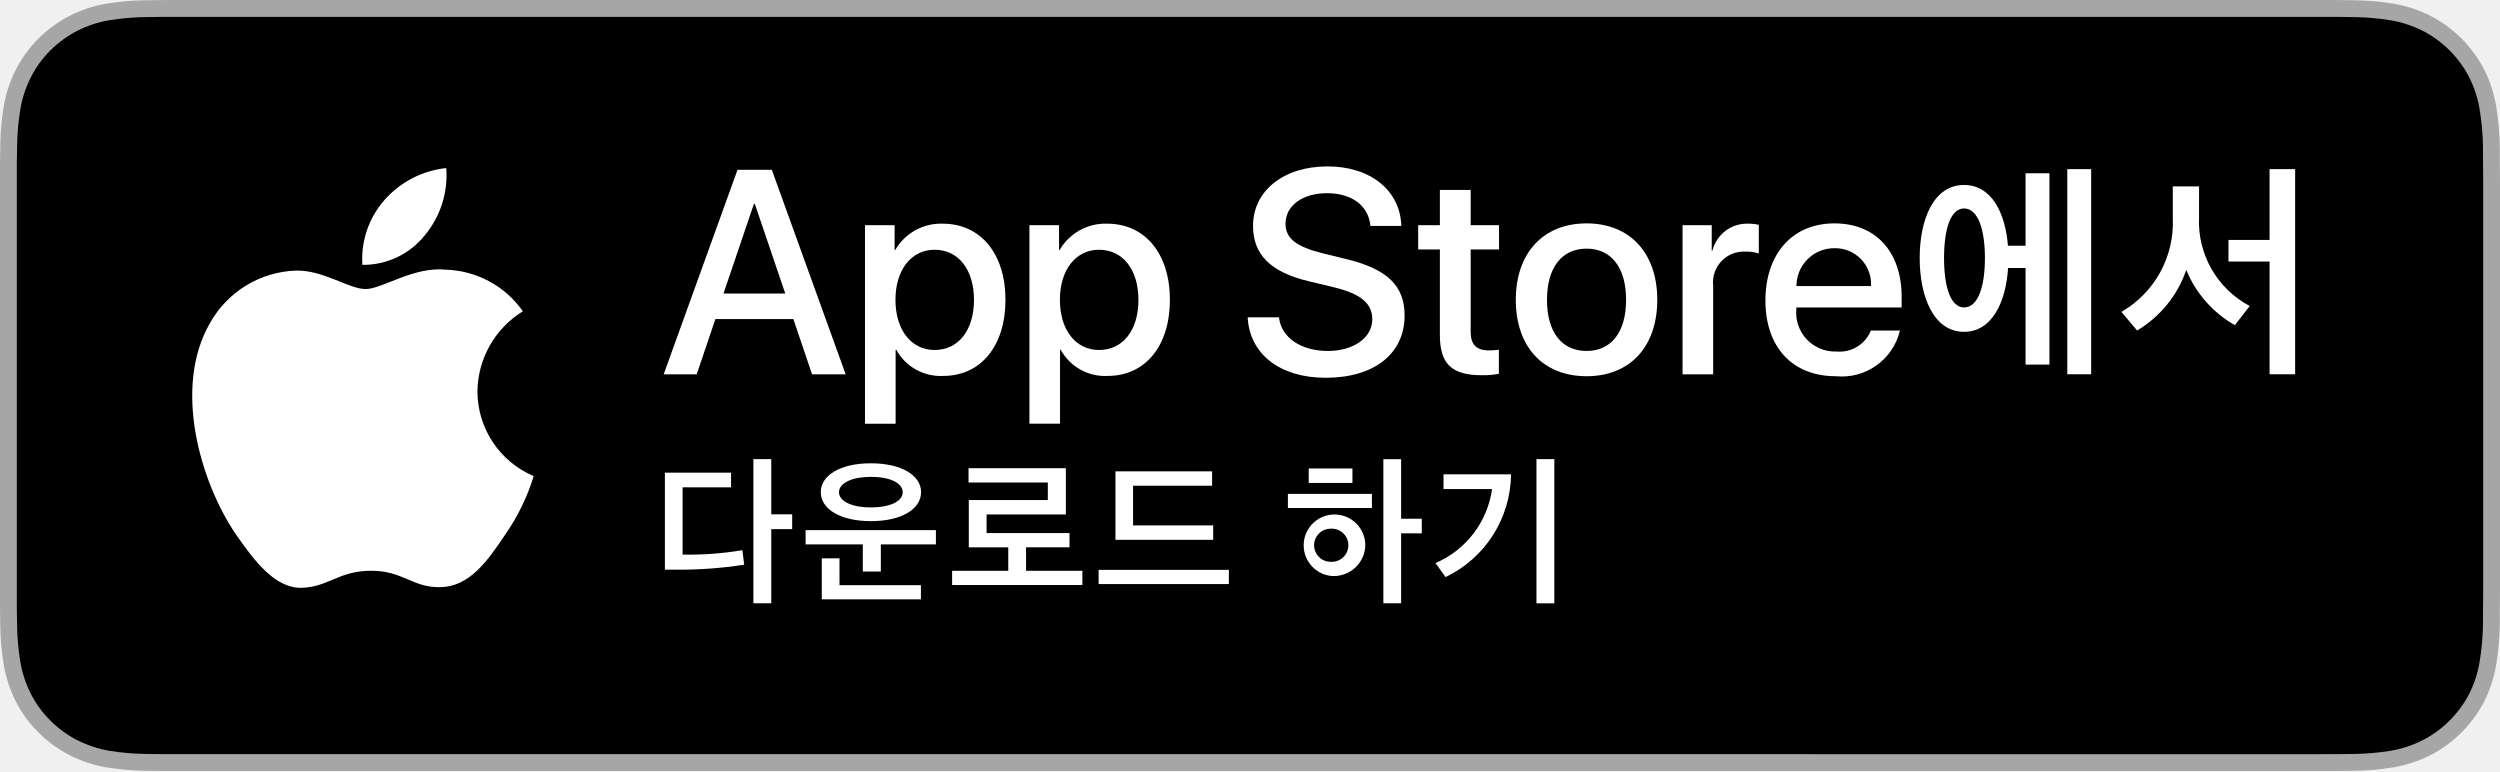
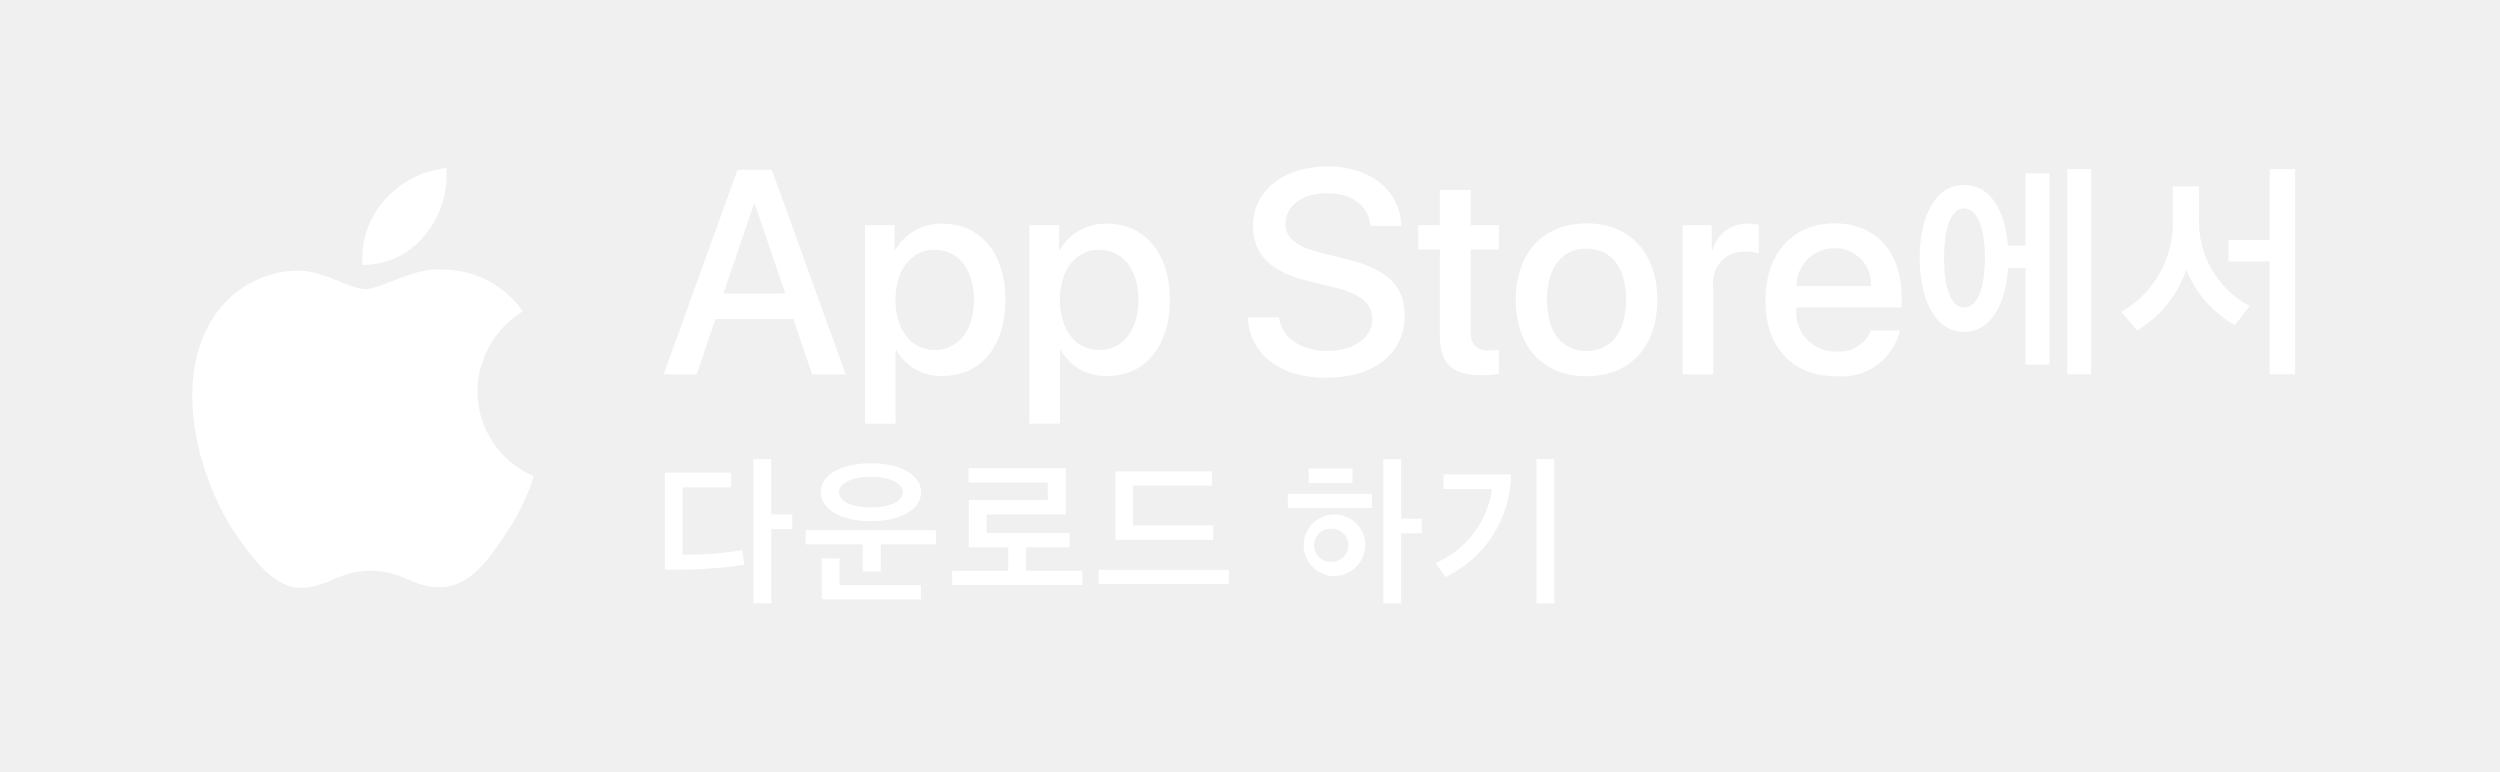
<svg xmlns="http://www.w3.org/2000/svg" id="KR" width="129.701" height="40" viewBox="0 0 129.701 40">
  <g>
    <g>
-       <path d="M120.171,0H9.535c-.367,0-.729,0-1.095.002-.306.002-.61.008-.919.013A13.215,13.215,0,0,0,5.517.191a6.665,6.665,0,0,0-1.901.627A6.438,6.438,0,0,0,1.998,1.997,6.258,6.258,0,0,0,.819,3.618a6.601,6.601,0,0,0-.625,1.903,12.993,12.993,0,0,0-.179,2.002C.006,7.83.005,8.138,0,8.444V31.559c.005.31.006.611.015.922a12.992,12.992,0,0,0,.179,2.002,6.588,6.588,0,0,0,.625,1.904A6.208,6.208,0,0,0,1.998,38.001a6.274,6.274,0,0,0,1.619,1.179,6.701,6.701,0,0,0,1.901.631,13.455,13.455,0,0,0,2.004.177c.309.007.613.011.919.011C8.806,40,9.168,40,9.535,40H120.171c.359,0,.725,0,1.084-.002.305,0,.617-.004.922-.011a13.279,13.279,0,0,0,2-.177,6.804,6.804,0,0,0,1.908-.631,6.277,6.277,0,0,0,1.617-1.179,6.395,6.395,0,0,0,1.182-1.614,6.604,6.604,0,0,0,.619-1.904,13.506,13.506,0,0,0,.186-2.002c.004-.311.004-.611.004-.922.008-.363.008-.725.008-1.094V9.536c0-.366,0-.729-.008-1.092,0-.307,0-.614-.004-.921a13.507,13.507,0,0,0-.186-2.002,6.618,6.618,0,0,0-.619-1.903,6.466,6.466,0,0,0-2.799-2.8,6.768,6.768,0,0,0-1.908-.627,13.044,13.044,0,0,0-2-.177c-.305-.005-.617-.011-.922-.013C120.896,0,120.531,0,120.171,0Z" style="fill: #a6a6a6" />
-       <path d="M8.445,39.125c-.305,0-.602-.004-.904-.011a12.687,12.687,0,0,1-1.869-.163,5.884,5.884,0,0,1-1.657-.548,5.406,5.406,0,0,1-1.397-1.017,5.321,5.321,0,0,1-1.021-1.397,5.722,5.722,0,0,1-.543-1.657,12.414,12.414,0,0,1-.167-1.875c-.006-.211-.015-.913-.015-.913V8.444S.882,7.753.888,7.55a12.37,12.37,0,0,1,.166-1.872,5.755,5.755,0,0,1,.543-1.662A5.373,5.373,0,0,1,2.612,2.618,5.565,5.565,0,0,1,4.014,1.595a5.823,5.823,0,0,1,1.653-.544A12.586,12.586,0,0,1,7.543.887L8.445.875H121.251l.913.013a12.385,12.385,0,0,1,1.858.163,5.938,5.938,0,0,1,1.671.548,5.594,5.594,0,0,1,2.415,2.42,5.763,5.763,0,0,1,.535,1.649,12.995,12.995,0,0,1,.174,1.887c.003.283.003.587.003.89.008.375.008.732.008,1.092V30.465c0,.363,0,.718-.008,1.075,0,.325,0,.623-.004.93a12.731,12.731,0,0,1-.171,1.853,5.739,5.739,0,0,1-.54,1.67,5.48,5.48,0,0,1-1.016,1.386,5.413,5.413,0,0,1-1.399,1.022,5.862,5.862,0,0,1-1.668.55,12.542,12.542,0,0,1-1.869.163c-.293.007-.6.011-.897.011l-1.084.002Z" />
    </g>
    <g>
      <path d="M37.927,25.284H35.413v3.489a16.908,16.908,0,0,0,3.103-.229l.092.752a21.76,21.76,0,0,1-3.568.259h-.545V24.523h3.432Zm2.087,1.401h1.085v.766H40.014V31.296h-.927V23.82h.927Z" style="fill: #fff" />
      <path d="M48.555,27.504v.738H45.698v1.41h-.936V28.242H41.796v-.738Zm-5.972-1.974c0-.866,1.006-1.494,2.597-1.494s2.606.628,2.606,1.494c0,.879-1.015,1.507-2.597,1.507C43.589,27.037,42.583,26.409,42.583,25.53Zm.971,4.829h4.223v.734h-5.142v-2.127h.918Zm-.026-4.82c0,.479.699.787,1.648.787.98,0,1.657-.309,1.657-.787,0-.488-.672-.8-1.652-.8C44.226,24.739,43.527,25.051,43.527,25.539Z" style="fill: #fff" />
      <path d="M56.154,29.613v.738H49.396v-.738H52.309V28.396H50.261V25.943h4.1V25.033H50.248V24.291h5.049v2.399H51.184v.967h4.302v.738H53.232v1.218Z" style="fill: #fff" />
      <path d="M63.754,30.303H56.996v-.738h6.759Zm-.87-5.102H58.784v2.057h4.157v.746H57.87V24.453H62.884Z" style="fill: #fff" />
      <path d="M71.175,26.356H66.816V25.623h4.359ZM69.035,29.877A1.599,1.599,0,1,1,70.833,28.29,1.634,1.634,0,0,1,69.035,29.877Zm1.13-4.821H67.897v-.751h2.268Zm-1.13,4.091a.861.861,0,1,0,0-1.718.859.859,0,1,0,0,1.718Zm3.656-2.236H73.763v.76H72.691v3.626h-.922V23.825h.922Z" style="fill: #fff" />
      <path d="M74.996,29.938l-.522-.725a4.925,4.925,0,0,0,2.936-3.841H74.89v-.765h3.503A5.967,5.967,0,0,1,74.996,29.938Zm5.643,1.363h-.927V23.82h.927Z" style="fill: #fff" />
    </g>
    <g>
      <path d="M41.16,16.554H37.115l-.971,2.868H34.431l3.832-10.613H40.042l3.832,10.613H42.131ZM37.534,15.23h3.207l-1.582-4.655h-.044Z" style="fill: #fff" />
      <path d="M52.164,15.554c0,2.404-1.287,3.949-3.229,3.949A2.622,2.622,0,0,1,46.501,18.15h-.036v3.832H44.876V11.685h1.537v1.287h.029A2.744,2.744,0,0,1,48.906,11.604C50.87,11.604,52.164,13.156,52.164,15.554Zm-1.633,0c0-1.567-.809-2.597-2.044-2.597-1.214,0-2.03,1.052-2.03,2.597,0,1.559.816,2.604,2.03,2.604C49.723,18.158,50.531,17.135,50.531,15.554Z" style="fill: #fff" />
      <path d="M60.695,15.554c0,2.404-1.287,3.949-3.229,3.949a2.622,2.622,0,0,1-2.435-1.354h-.036v3.832H53.407V11.685h1.537v1.287h.029A2.744,2.744,0,0,1,57.438,11.604C59.401,11.604,60.695,13.156,60.695,15.554Zm-1.633,0c0-1.567-.809-2.597-2.044-2.597-1.214,0-2.03,1.052-2.03,2.597,0,1.559.816,2.604,2.03,2.604C58.254,18.158,59.063,17.135,59.063,15.554Z" style="fill: #fff" />
      <path d="M66.354,16.465c.118,1.052,1.14,1.743,2.537,1.743,1.339,0,2.303-.691,2.303-1.64,0-.824-.581-1.316-1.957-1.655l-1.375-.331c-1.949-.471-2.854-1.382-2.854-2.86,0-1.831,1.596-3.089,3.861-3.089,2.243,0,3.78,1.258,3.832,3.089H71.098c-.096-1.06-.971-1.699-2.251-1.699-1.279,0-2.154.647-2.154,1.589,0,.75.559,1.191,1.927,1.529l1.169.287c2.177.515,3.082,1.39,3.082,2.942,0,1.985-1.581,3.229-4.097,3.229-2.354,0-3.942-1.214-4.044-3.134Z" style="fill: #fff" />
      <path d="M76.299,9.854v1.831H77.77v1.258h-1.471V17.209c0,.662.294.971.941.971a4.851,4.851,0,0,0,.521-.036v1.25a4.383,4.383,0,0,1-.882.073c-1.567,0-2.178-.588-2.178-2.089V12.943h-1.125V11.685h1.125V9.854Z" style="fill: #fff" />
      <path d="M78.64,15.554c0-2.435,1.434-3.965,3.67-3.965,2.243,0,3.67,1.53,3.67,3.965,0,2.441-1.419,3.964-3.67,3.964S78.64,17.996,78.64,15.554Zm5.722,0c0-1.67-.765-2.655-2.052-2.655s-2.052.992-2.052,2.655c0,1.677.765,2.654,2.052,2.654S84.362,17.231,84.362,15.554Z" style="fill: #fff" />
      <path d="M87.291,11.685H88.805v1.316h.037A1.844,1.844,0,0,1,90.703,11.604a2.386,2.386,0,0,1,.545.06v1.485a2.224,2.224,0,0,0-.714-.096,1.599,1.599,0,0,0-1.654,1.779v4.59H87.291Z" style="fill: #fff" />
      <path d="M98.57,17.15a3.105,3.105,0,0,1-3.332,2.368c-2.25,0-3.647-1.508-3.647-3.928,0-2.427,1.404-4.001,3.582-4.001,2.14,0,3.485,1.471,3.485,3.817v.544H93.194v.096a2.015,2.015,0,0,0,2.081,2.191A1.751,1.751,0,0,0,97.062,17.15ZM93.201,14.84h3.869a1.862,1.862,0,0,0-1.897-1.964A1.96,1.96,0,0,0,93.201,14.84Z" style="fill: #fff" />
      <path d="M105.087,8.988h1.238V18.916h-1.238V13.905h-.907c-.113,1.771-.832,3.31-2.284,3.31-1.595,0-2.302-1.852-2.302-3.828,0-1.978.707-3.791,2.302-3.791,1.421,0,2.14,1.438,2.277,3.152h.914Zm-2.108,4.398c0-1.458-.351-2.571-1.083-2.571-.713,0-1.038,1.113-1.038,2.571,0,1.464.325,2.564,1.038,2.564C102.628,15.951,102.979,14.85,102.979,13.386Zm5.511-4.611V19.416h-1.238V8.775Z" style="fill: #fff" />
      <path d="M114.087,11.271a4.949,4.949,0,0,0,2.628,4.604l-.77.995a5.854,5.854,0,0,1-2.521-2.865A5.857,5.857,0,0,1,110.872,17.146l-.813-.964a5.34,5.34,0,0,0,2.666-4.867V9.669h1.363Zm4.986,8.146h-1.326V13.567h-2.134V12.448h2.134V8.775h1.326Z" style="fill: #fff" />
    </g>
    <g id="_Group_" data-name="&lt;Group&gt;">
      <g id="_Group_2" data-name="&lt;Group&gt;">
        <path id="_Path_" data-name="&lt;Path&gt;" d="M24.769,20.301a4.949,4.949,0,0,1,2.357-4.152,5.066,5.066,0,0,0-3.991-2.158c-1.679-.176-3.307,1.005-4.163,1.005-.872,0-2.19-.987-3.608-.958a5.315,5.315,0,0,0-4.473,2.728c-1.934,3.348-.491,8.269,1.361,10.976.927,1.325,2.01,2.806,3.428,2.753,1.387-.058,1.905-.884,3.579-.884,1.659,0,2.145.884,3.591.851,1.488-.024,2.426-1.331,3.321-2.669a10.962,10.962,0,0,0,1.518-3.093A4.782,4.782,0,0,1,24.769,20.301Z" style="fill: #fff" />
        <path id="_Path_2" data-name="&lt;Path&gt;" d="M22.037,12.211a4.872,4.872,0,0,0,1.115-3.491,4.957,4.957,0,0,0-3.208,1.66,4.636,4.636,0,0,0-1.144,3.361A4.099,4.099,0,0,0,22.037,12.211Z" style="fill: #fff" />
      </g>
    </g>
  </g>
</svg>
